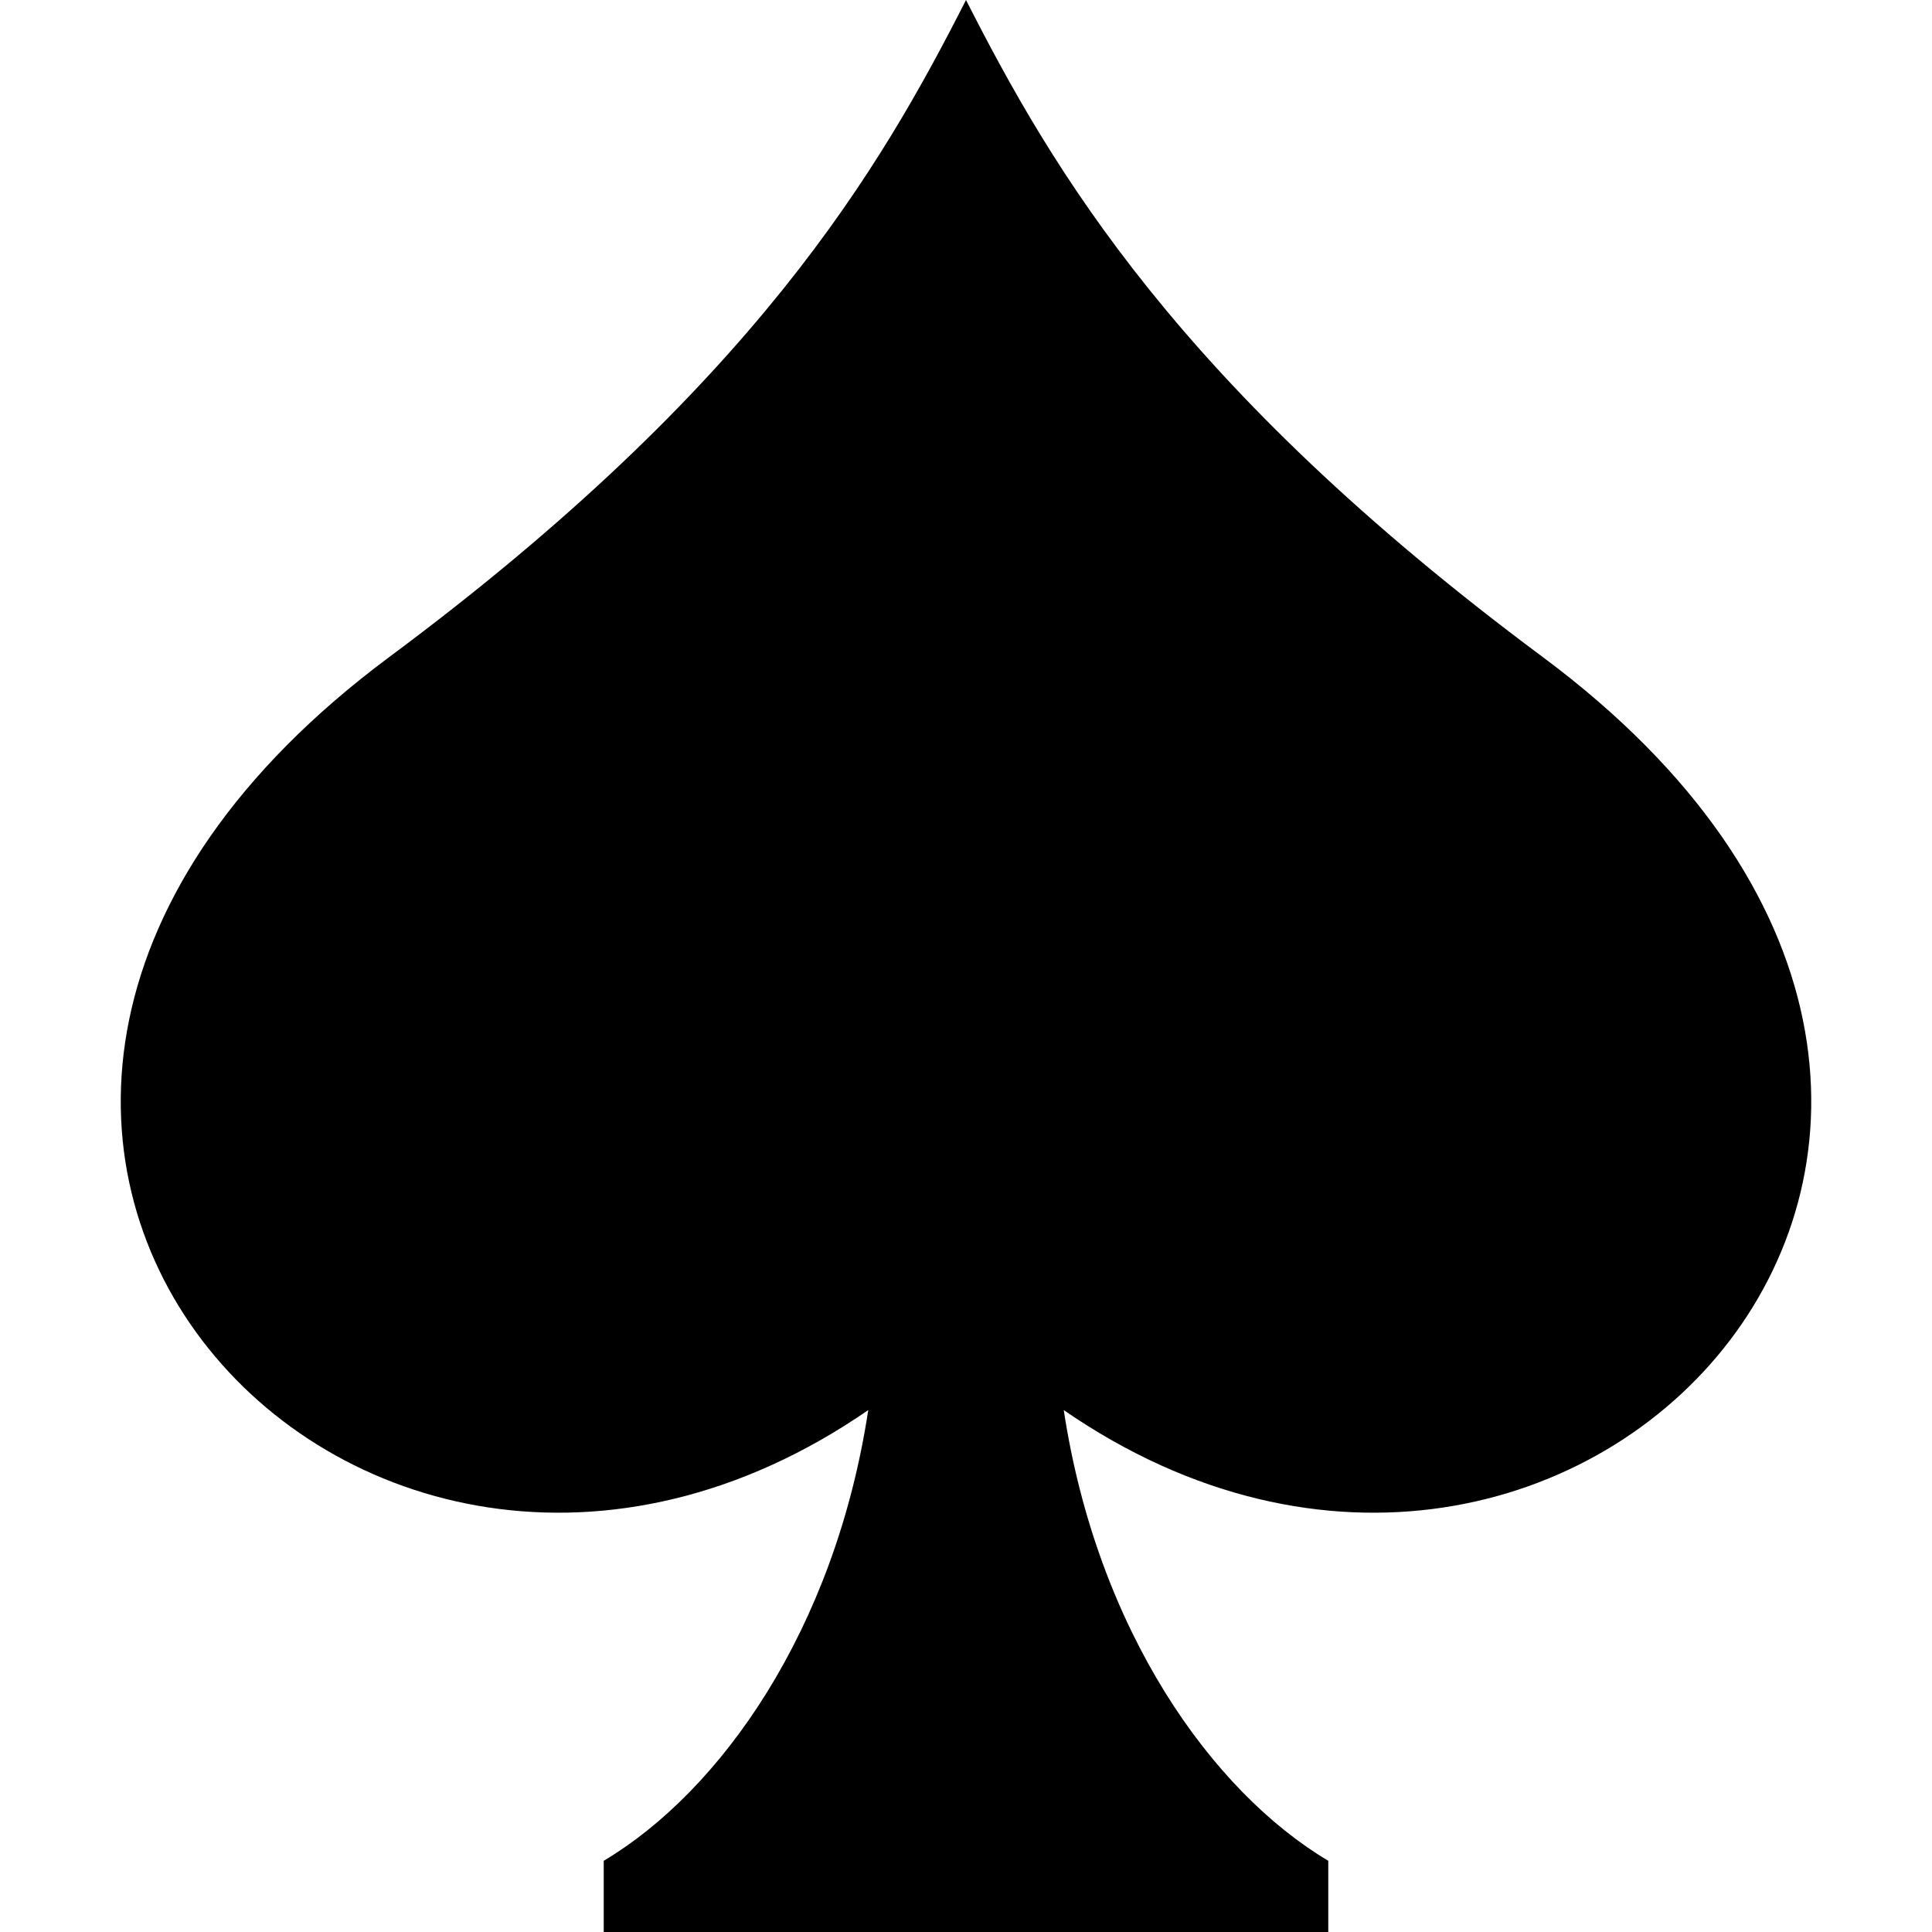
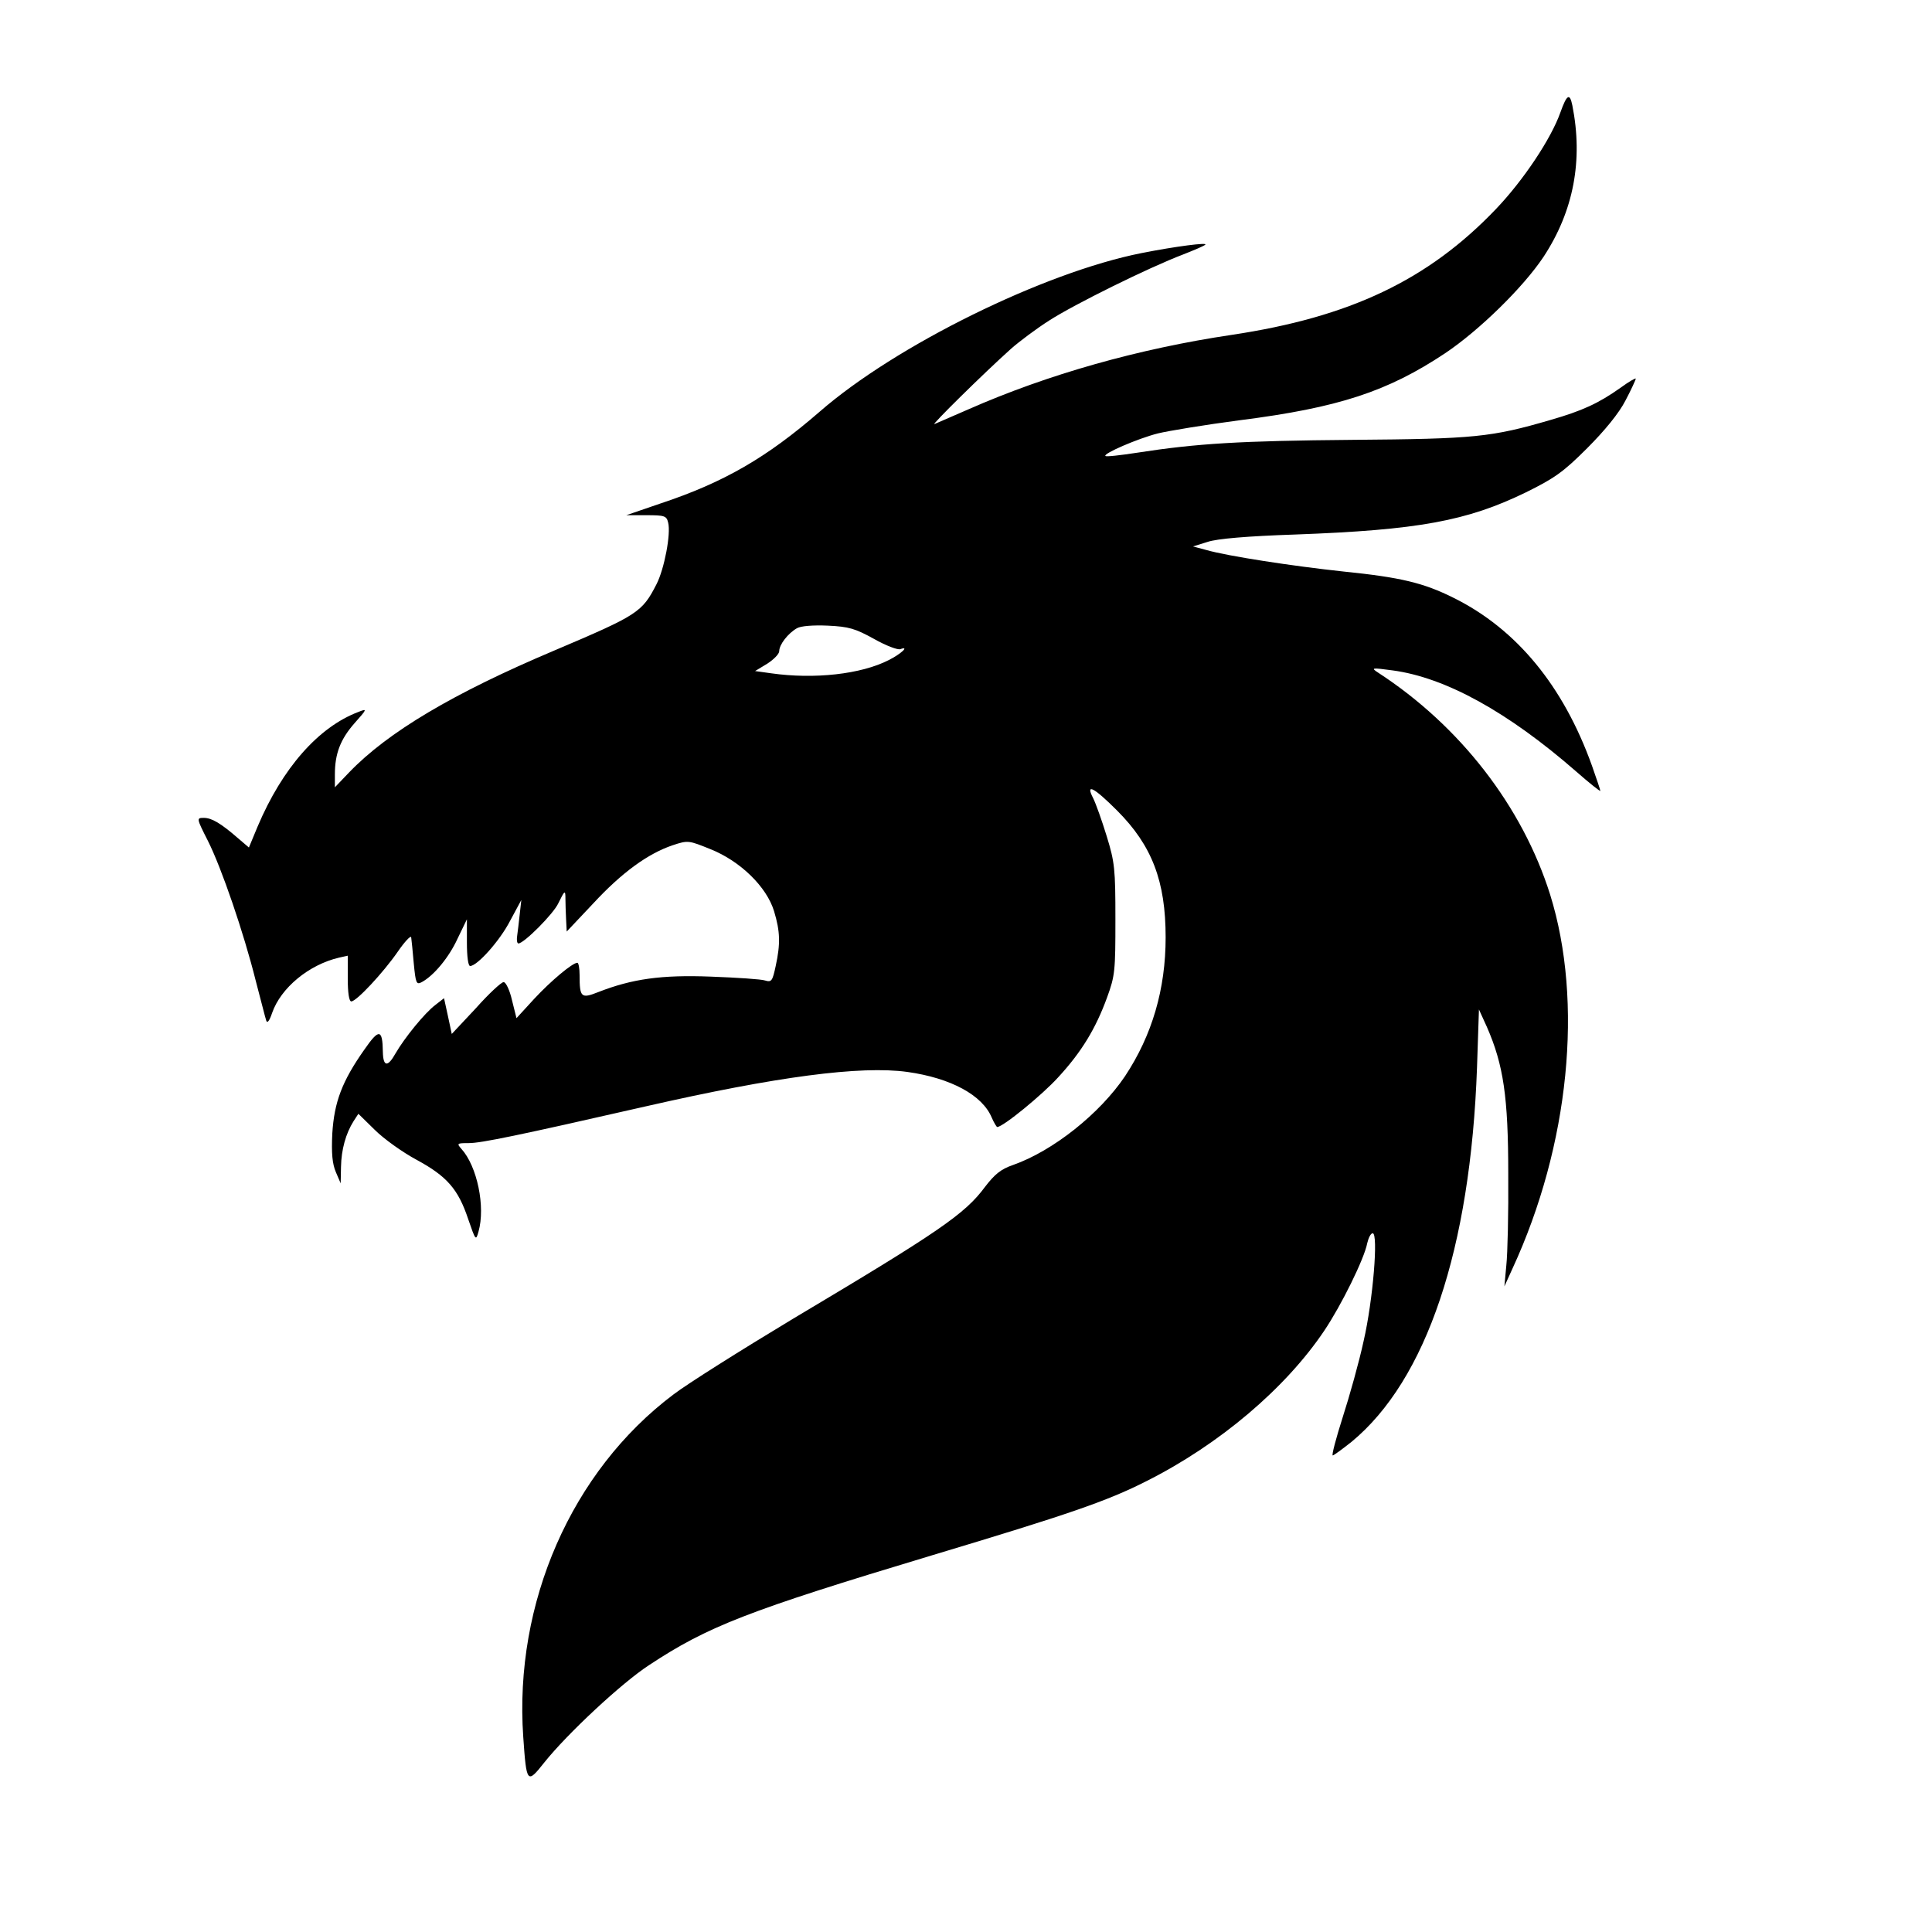
- <svg xmlns="http://www.w3.org/2000/svg" version="1.1" id="Capa_1" x="0px" y="0px" width="512px" height="512px" viewBox="0 0 512 512" enable-background="new 0 0 512 512" xml:space="preserve">
-   <path d="M408.785,174.075C312.002,102.146,278.652,44.566,256.002,0.001l0,0C256,0.001,256,0,256,0v0.001  c-22.648,44.565-56,102.146-152.783,174.074c-165.018,122.643-9.688,293.834,126.879,199.612  c-8.898,58.465-39.265,101.086-70.104,119.44V512H256h96.008v-18.87c-30.841-18.354-61.205-60.977-70.105-119.442  C418.47,467.911,573.802,296.718,408.785,174.075z" />
+ <svg xmlns="http://www.w3.org/2000/svg" version="1.0" width="600pt" height="600pt" viewBox="0 0 600 600" preserveAspectRatio="xMidYMid meet">
+   <g transform="translate(0,600) scale(0.1,-0.1)" fill="#000000" stroke="none">
+     <path d="M4846 5651 c-29 -82 -115 -211 -200 -300 -211 -221 -454 -336 -821 -391 -289 -43 -572 -123 -817 -231 -51 -22 -99 -43 -106 -46 -13 -6 151 156 238 234 25 22 78 62 119 88 76 49 308 164 416 205 33 13 64 26 68 30 10 8 -92 -5 -198 -26 -303 -60 -764 -287 -1000 -493 -164 -142 -296 -219 -495 -285 l-105 -36 62 0 c57 0 63 -2 68 -23 9 -35 -12 -144 -36 -191 -45 -88 -58 -96 -317 -206 -315 -133 -518 -254 -638 -379 l-44 -46 0 40 c0 64 17 109 61 159 40 45 40 46 12 35 -124 -47 -236 -174 -313 -356 l-27 -65 -34 29 c-54 47 -82 63 -106 63 -23 0 -23 -1 12 -70 43 -85 112 -287 149 -435 16 -60 30 -117 33 -125 3 -9 10 0 18 24 27 78 114 150 208 172 l27 6 0 -71 c0 -44 4 -71 11 -71 16 0 99 89 144 154 22 32 41 52 42 45 1 -8 5 -44 8 -81 6 -62 8 -67 25 -58 37 20 84 76 111 135 l29 60 0 -72 c0 -44 4 -73 10 -73 22 0 92 78 124 140 l35 65 -5 -45 c-3 -25 -6 -55 -8 -67 -2 -13 0 -23 4 -23 17 0 109 92 124 125 20 41 22 42 22 13 0 -13 1 -41 2 -62 l2 -39 83 88 c88 95 169 154 246 180 48 16 50 15 117 -12 93 -37 175 -117 198 -193 19 -63 20 -101 5 -170 -10 -47 -13 -51 -33 -45 -11 4 -87 9 -168 12 -154 6 -245 -7 -350 -48 -53 -21 -58 -17 -58 52 0 21 -3 39 -7 39 -15 0 -82 -56 -134 -112 l-55 -60 -14 56 c-7 31 -19 56 -26 56 -7 0 -46 -36 -86 -81 l-75 -80 -12 56 -12 55 -27 -21 c-33 -25 -95 -101 -124 -151 -24 -43 -38 -41 -39 5 -1 72 -12 73 -57 8 -70 -99 -94 -164 -100 -261 -3 -62 0 -94 11 -120 l15 -35 1 51 c1 54 15 104 39 142 l15 23 51 -50 c28 -28 87 -70 130 -93 94 -51 129 -91 160 -184 23 -67 24 -68 32 -39 22 77 -4 203 -53 257 -15 17 -14 18 23 18 38 0 150 23 549 114 408 93 668 127 813 107 135 -19 233 -72 262 -142 7 -16 15 -29 17 -29 18 0 140 100 189 154 73 79 117 152 152 248 25 68 26 84 26 243 0 156 -2 177 -27 258 -15 49 -34 102 -42 118 -25 48 2 34 74 -38 109 -109 151 -220 151 -394 0 -161 -42 -304 -126 -431 -78 -116 -223 -232 -348 -276 -38 -13 -57 -29 -87 -68 -62 -84 -142 -139 -597 -410 -161 -97 -328 -202 -371 -235 -316 -238 -495 -647 -466 -1063 10 -145 12 -147 65 -80 71 89 240 247 326 303 182 120 304 168 879 341 423 127 543 168 665 230 227 114 433 289 553 468 53 79 124 223 133 271 4 17 11 31 17 31 18 0 1 -208 -28 -334 -14 -65 -44 -172 -65 -237 -21 -66 -35 -119 -31 -119 3 0 29 19 58 42 233 192 370 599 390 1163 l6 180 25 -55 c51 -117 66 -216 66 -455 1 -121 -2 -249 -6 -285 l-6 -65 25 55 c177 383 221 829 117 1162 -86 273 -279 523 -534 689 -23 15 -21 16 45 7 164 -22 358 -129 570 -314 41 -36 75 -63 75 -60 0 3 -12 38 -26 78 -89 248 -234 424 -429 521 -94 47 -165 64 -342 82 -159 17 -361 48 -427 67 l-41 11 45 14 c29 10 124 18 272 23 383 14 534 42 717 131 89 44 116 63 190 137 55 55 99 109 119 148 18 34 32 65 32 68 0 3 -21 -9 -47 -28 -69 -49 -120 -72 -217 -100 -185 -54 -236 -59 -616 -62 -348 -3 -482 -11 -669 -40 -52 -8 -96 -13 -98 -10 -8 7 100 54 163 70 33 8 148 27 255 41 306 39 458 89 637 208 106 71 243 205 306 300 93 142 123 299 89 470 -8 39 -17 34 -37 -22z m-2132 -1635 c37 -21 74 -35 82 -32 30 11 2 -15 -36 -34 -86 -44 -231 -60 -365 -41 l-50 7 38 23 c20 13 37 30 37 39 0 20 27 55 55 71 12 7 50 10 96 8 65 -3 85 -9 143 -41z" />
+   </g>
</svg>
